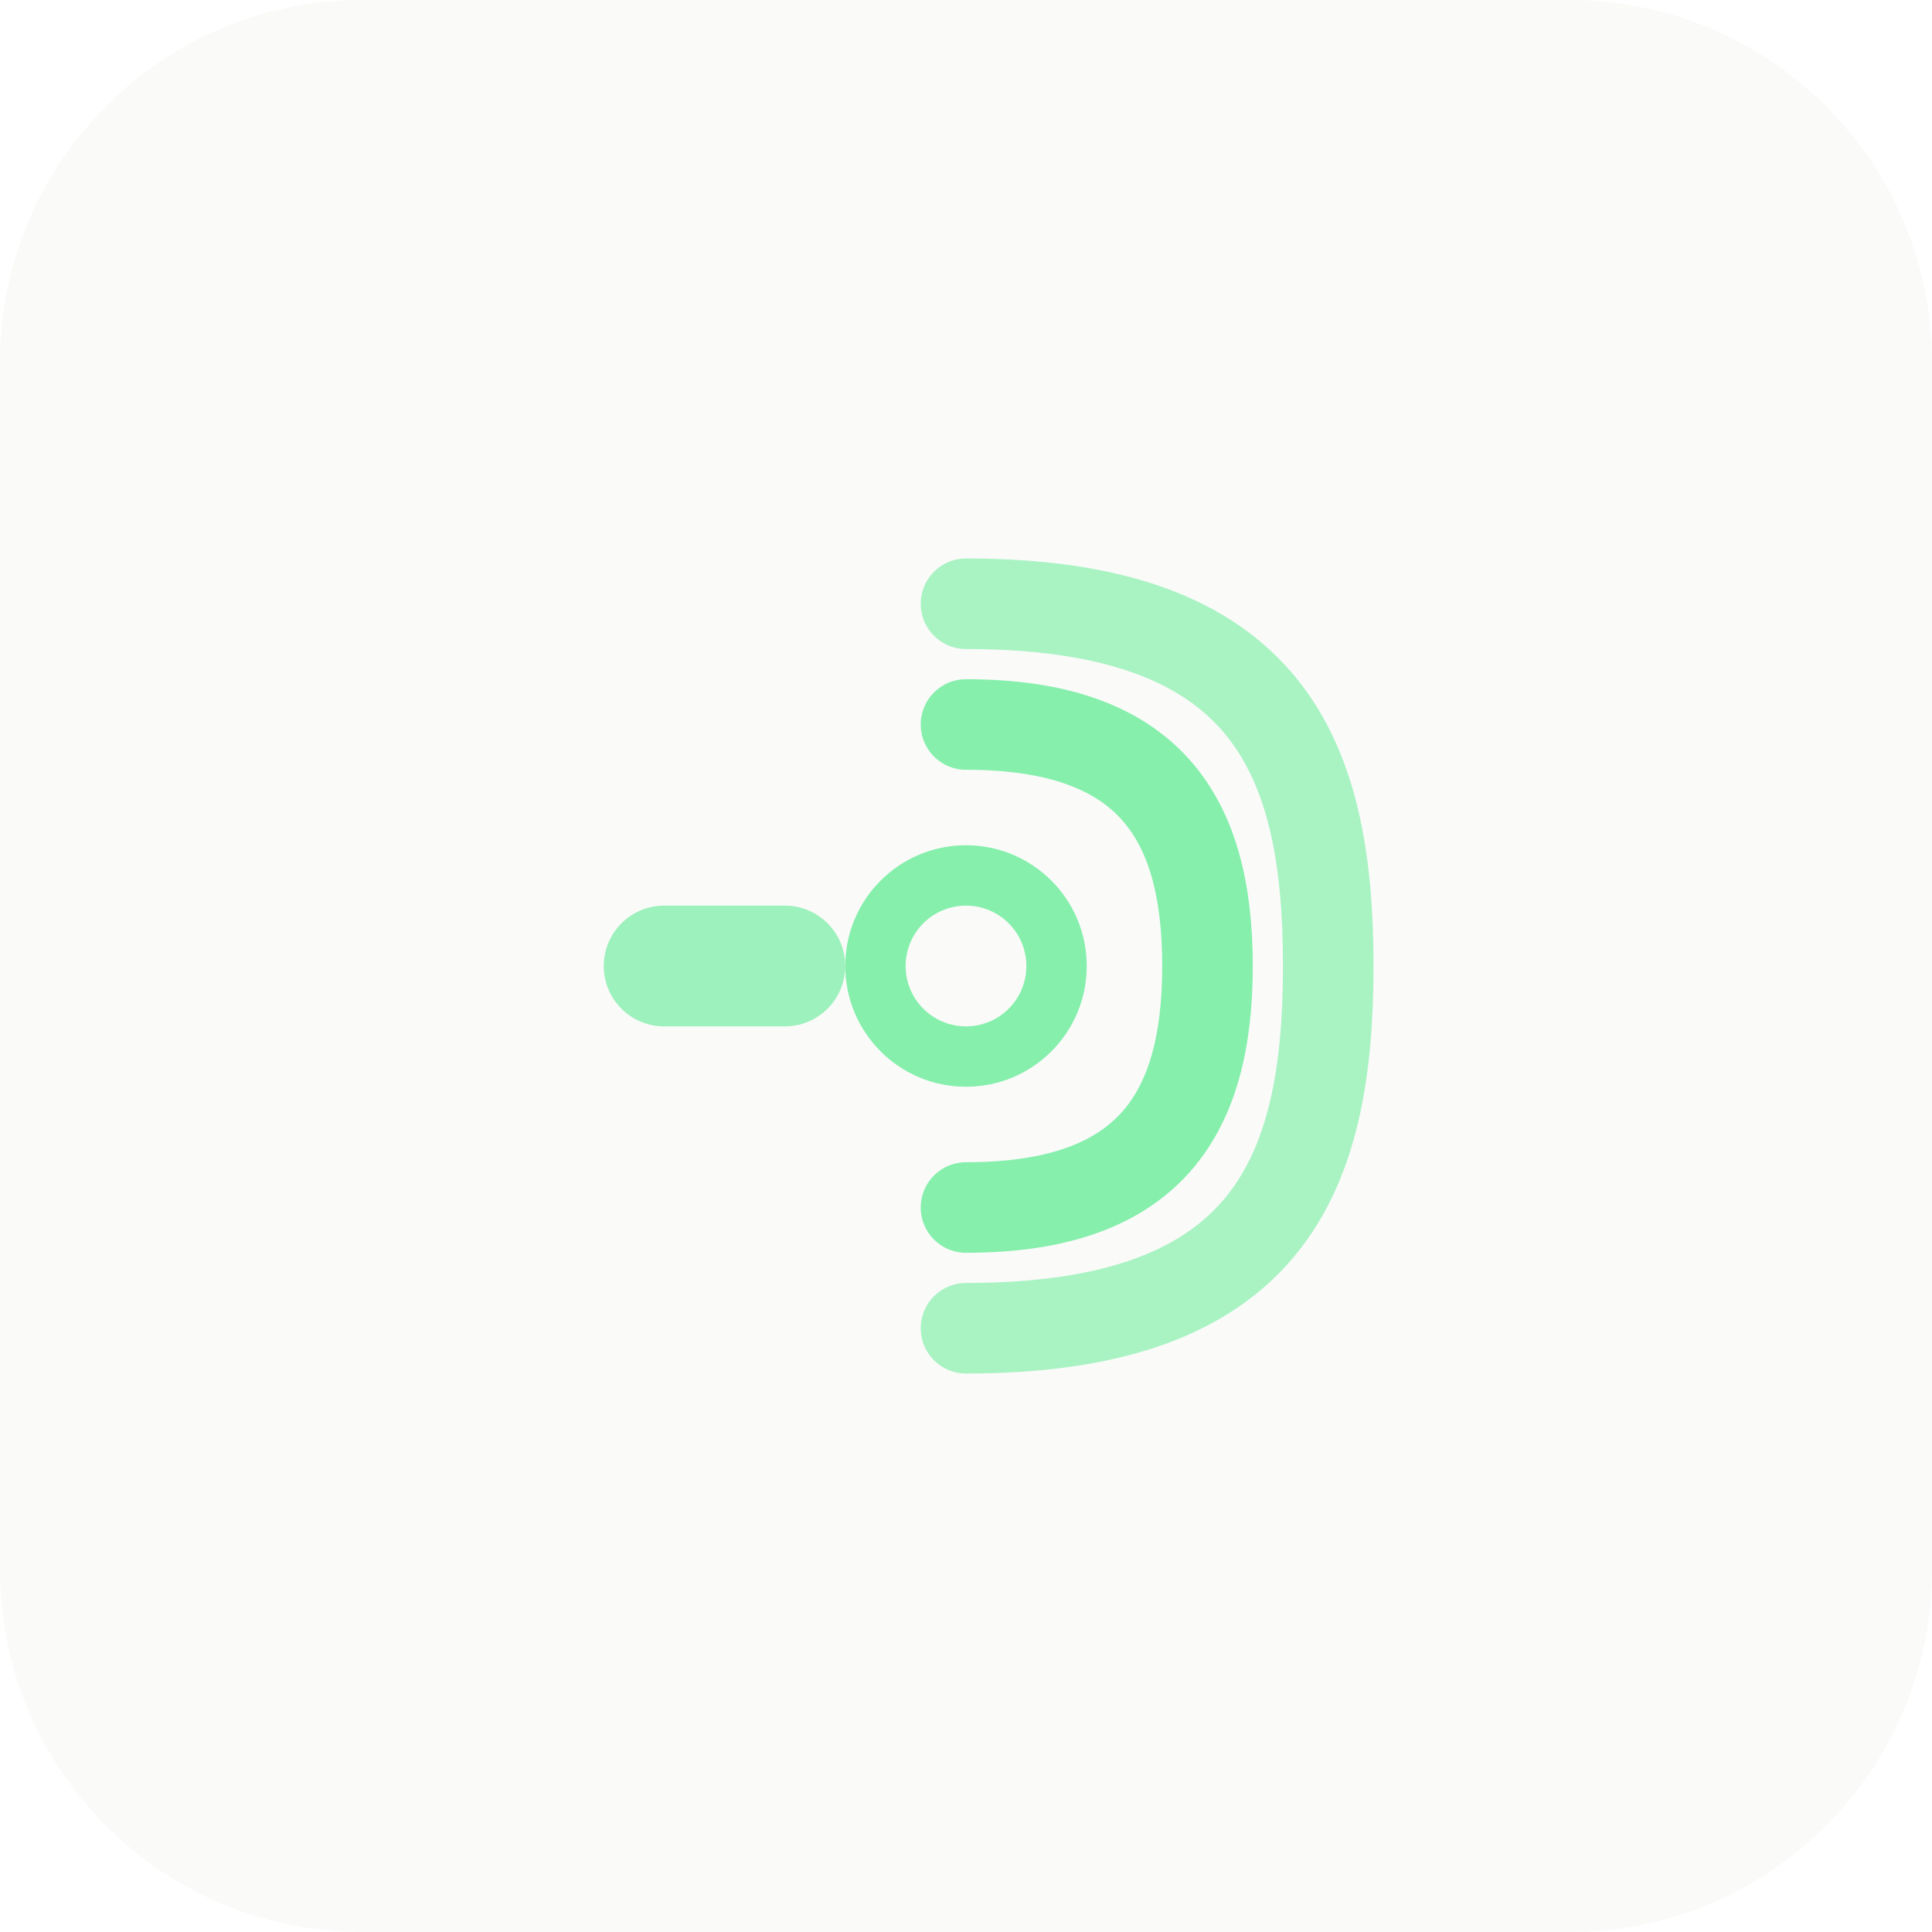
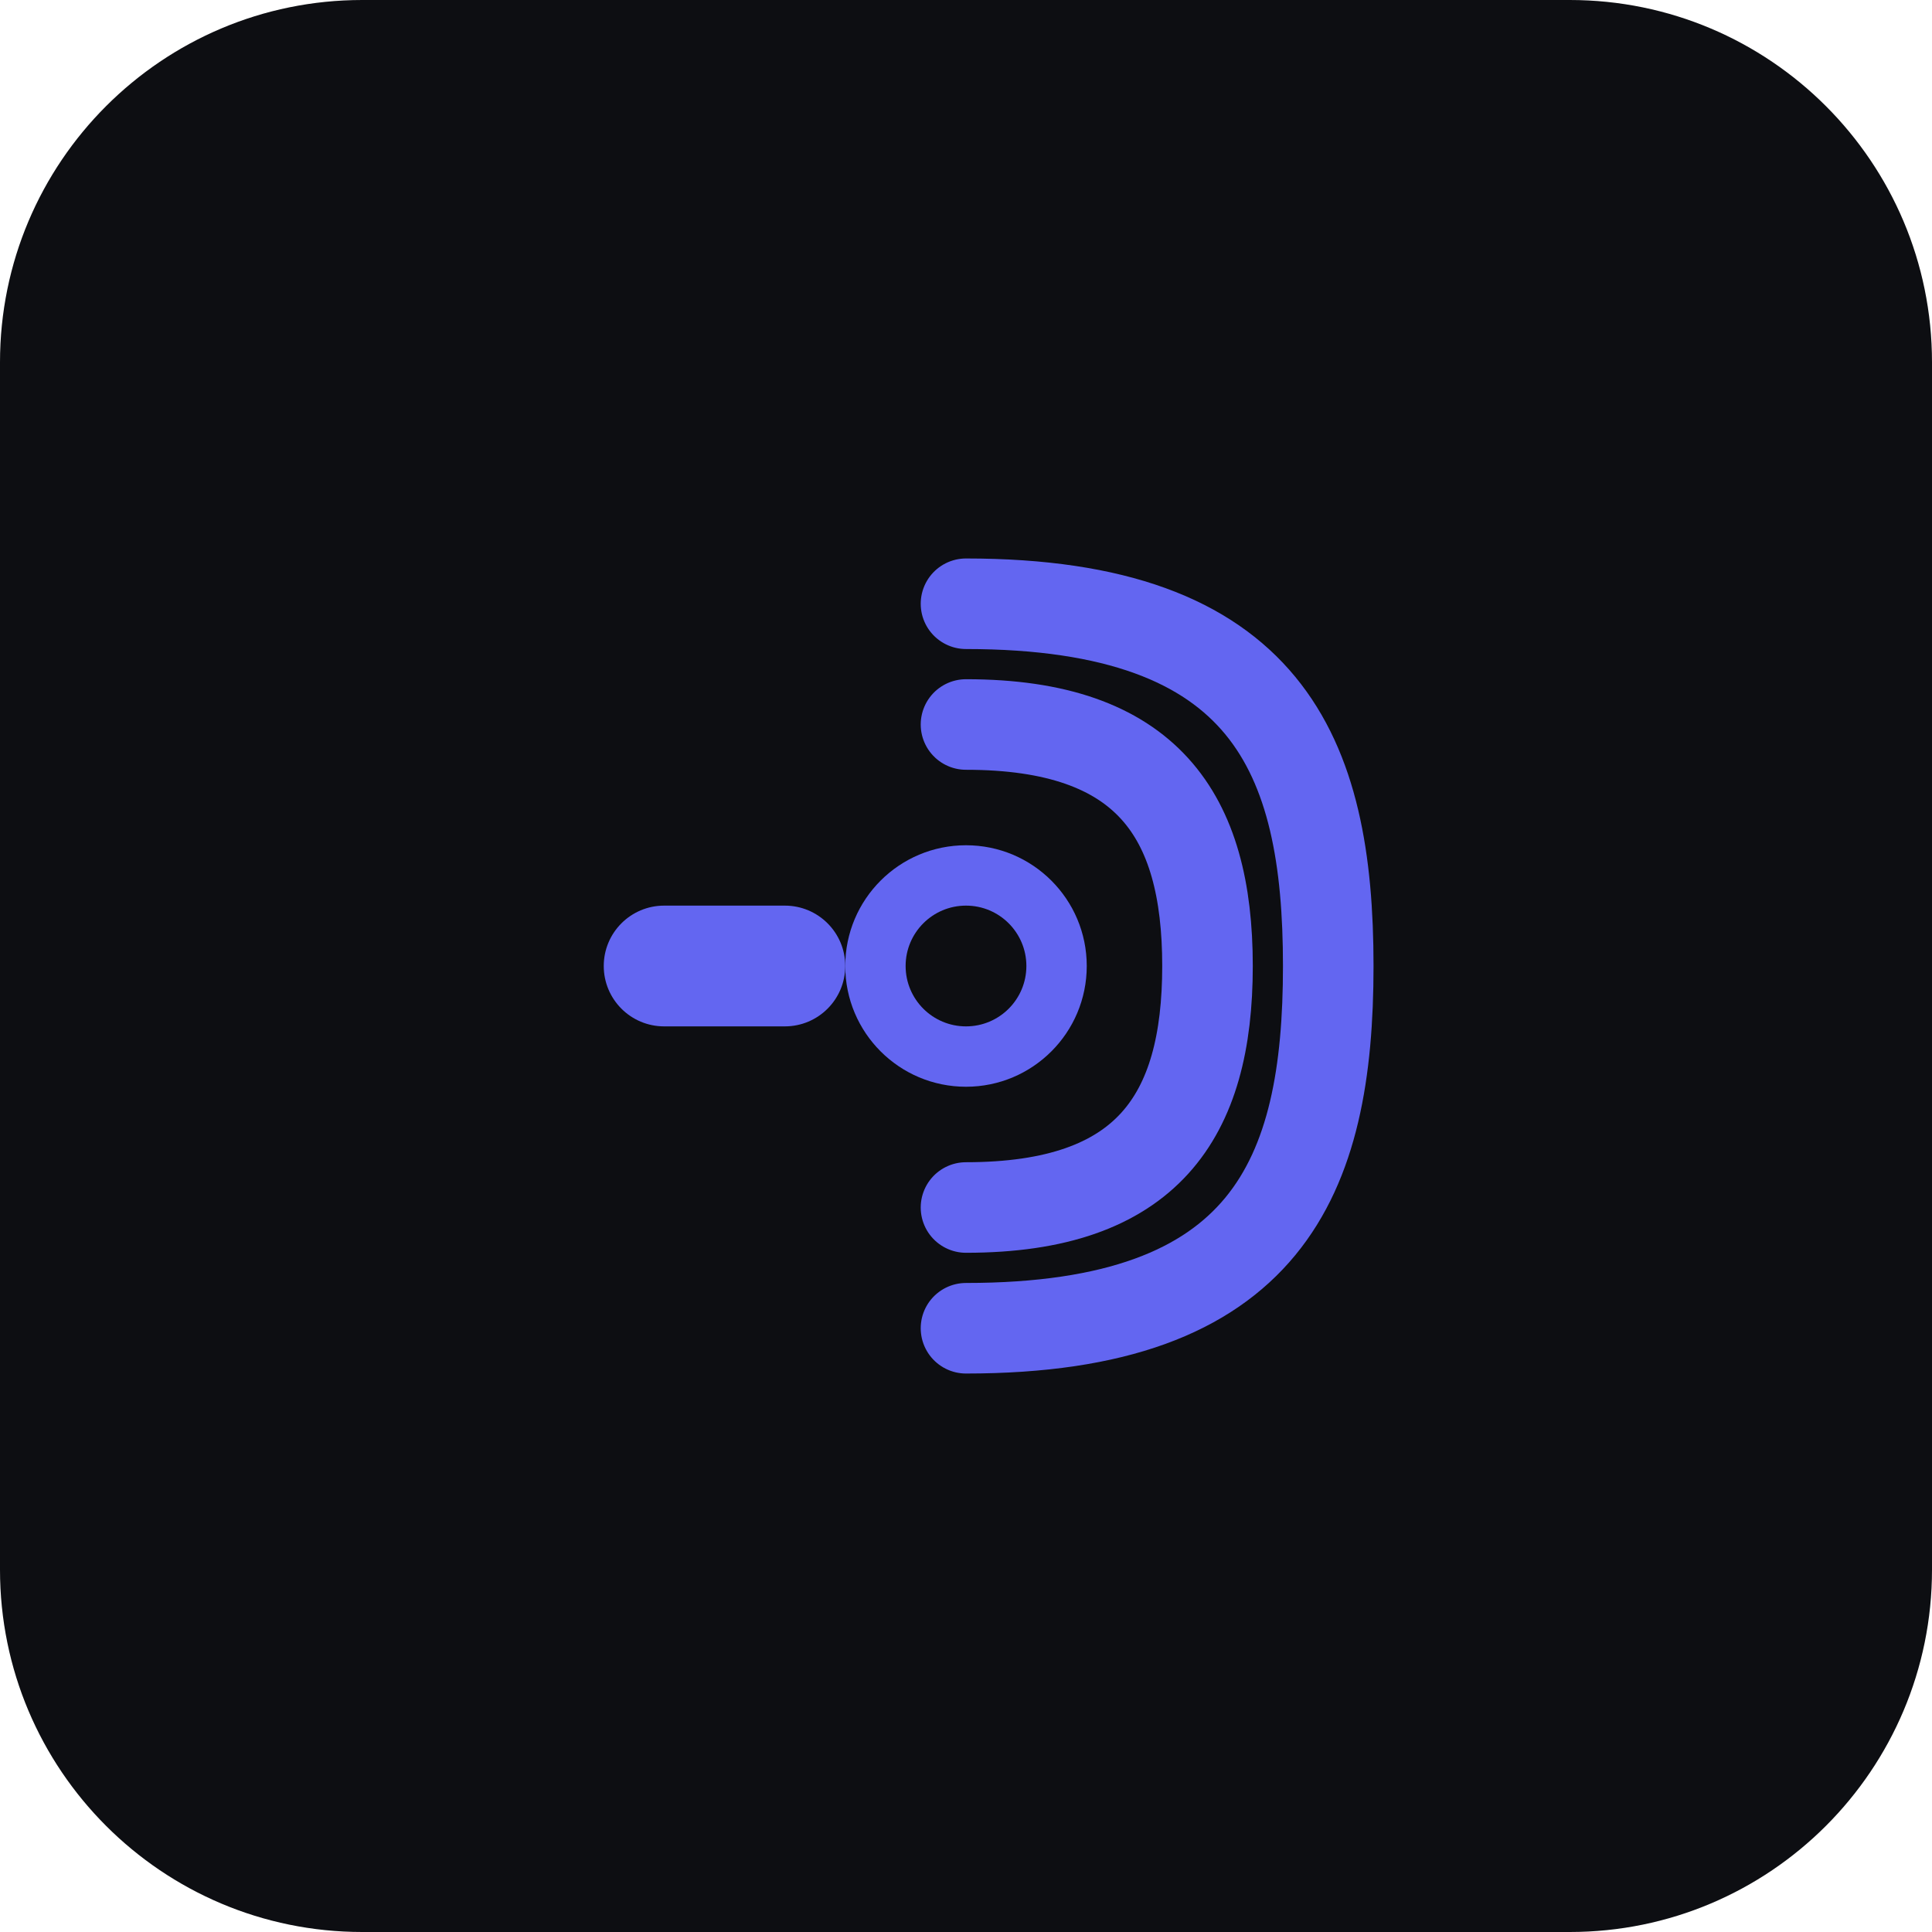
<svg xmlns="http://www.w3.org/2000/svg" width="32" height="32" viewBox="0 0 32 32" fill="none">
-   <rect width="32" height="32" rx="6" fill="#FAFAF9" />
+   <rect width="32" height="32" rx="6" fill="#0D0E12" />
  <g transform="translate(8, 8)">
-     <g stroke="#86EFAC" stroke-width="1.5" fill="none" stroke-linecap="round">
-       <path d="M8 4 C11 4, 12 5.5, 12 8 C12 10.5, 11 12, 8 12" opacity="1" />
-       <path d="M8 2 C13 2, 14 4.5, 14 8 C14 11.5, 13 14, 8 14" opacity="0.7" />
+     <g stroke="#6366F1" stroke-width="1.5" fill="none" stroke-linecap="round">
+       <path d="M8 4 C11 4, 12 5.5, 12 8 C12 10.5, 11 12, 8 12" />
+       <path d="M8 2 C13 2, 14 4.5, 14 8 C14 11.5, 13 14, 8 14" />
    </g>
-     <circle cx="8" cy="8" r="2" fill="#86EFAC" />
-     <circle cx="8" cy="8" r="1" fill="#FAFAF9" />
-     <rect x="2" y="7" width="4" height="2" rx="1" fill="#86EFAC" opacity="0.8" />
+     <circle cx="8" cy="8" r="2" fill="#6366F1" />
+     <circle cx="8" cy="8" r="1" fill="#0D0E12" />
+     <rect x="2" y="7" width="4" height="2" rx="1" fill="#6366F1" />
  </g>
</svg>
